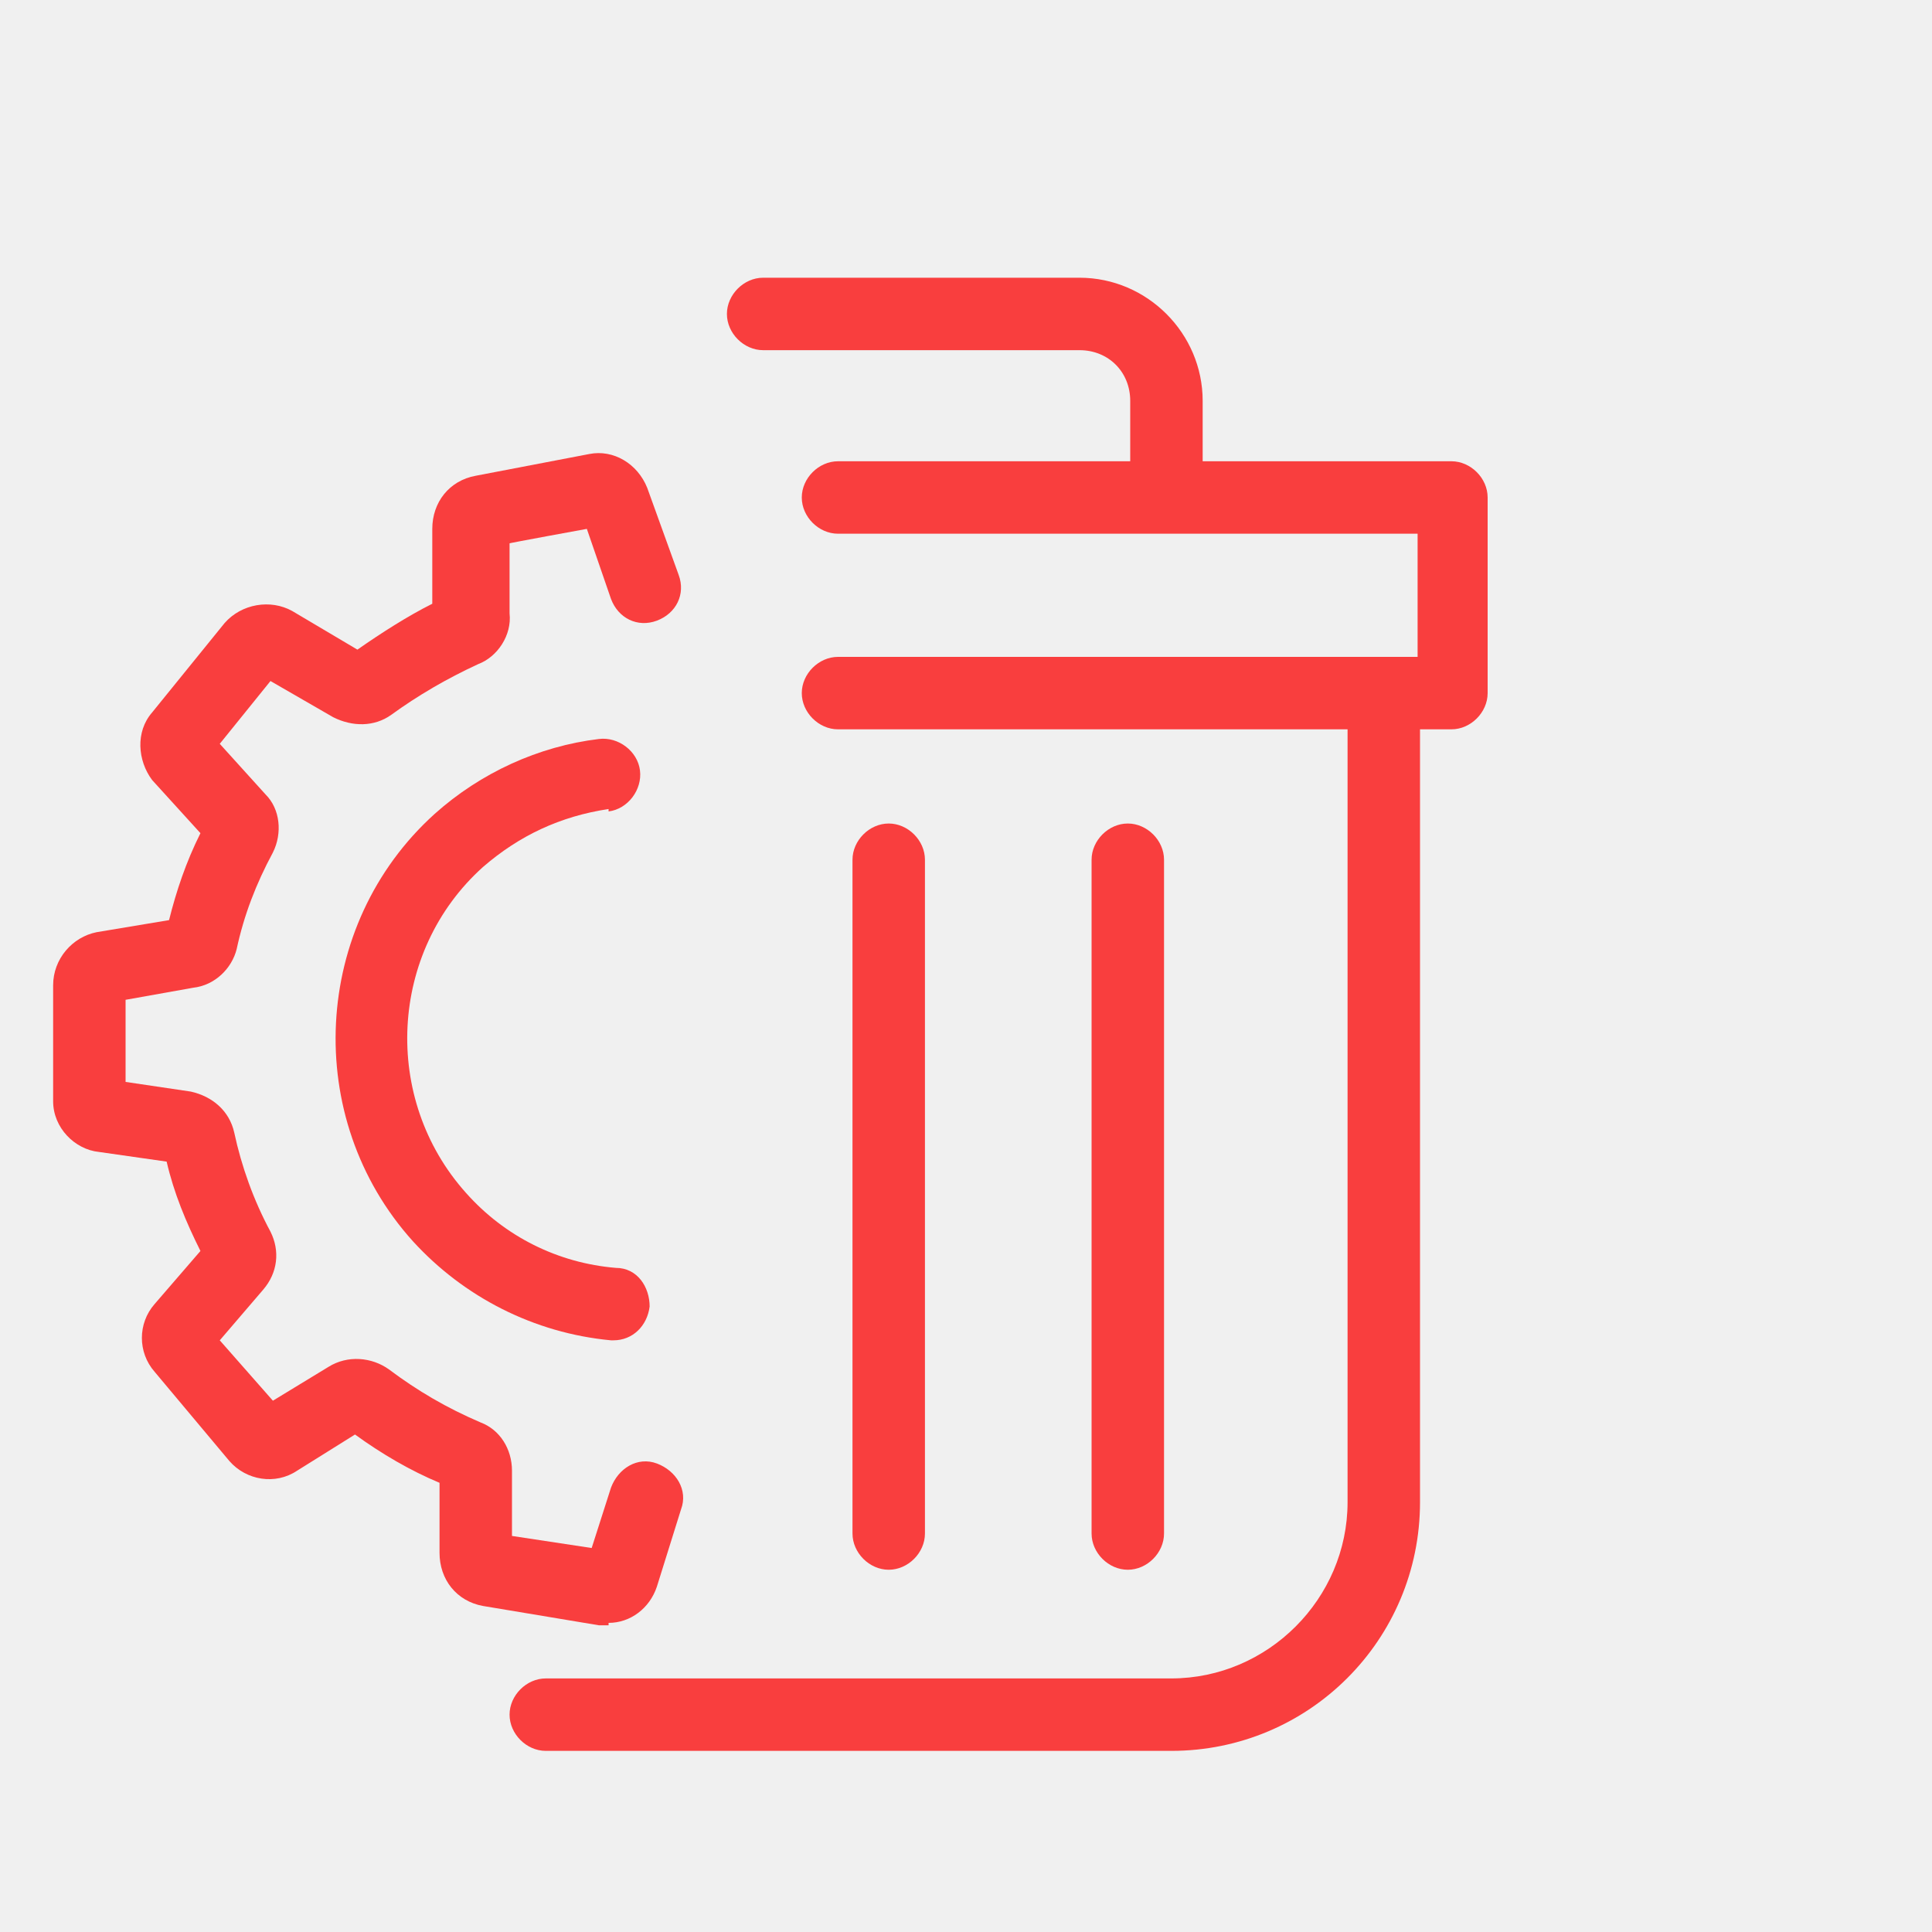
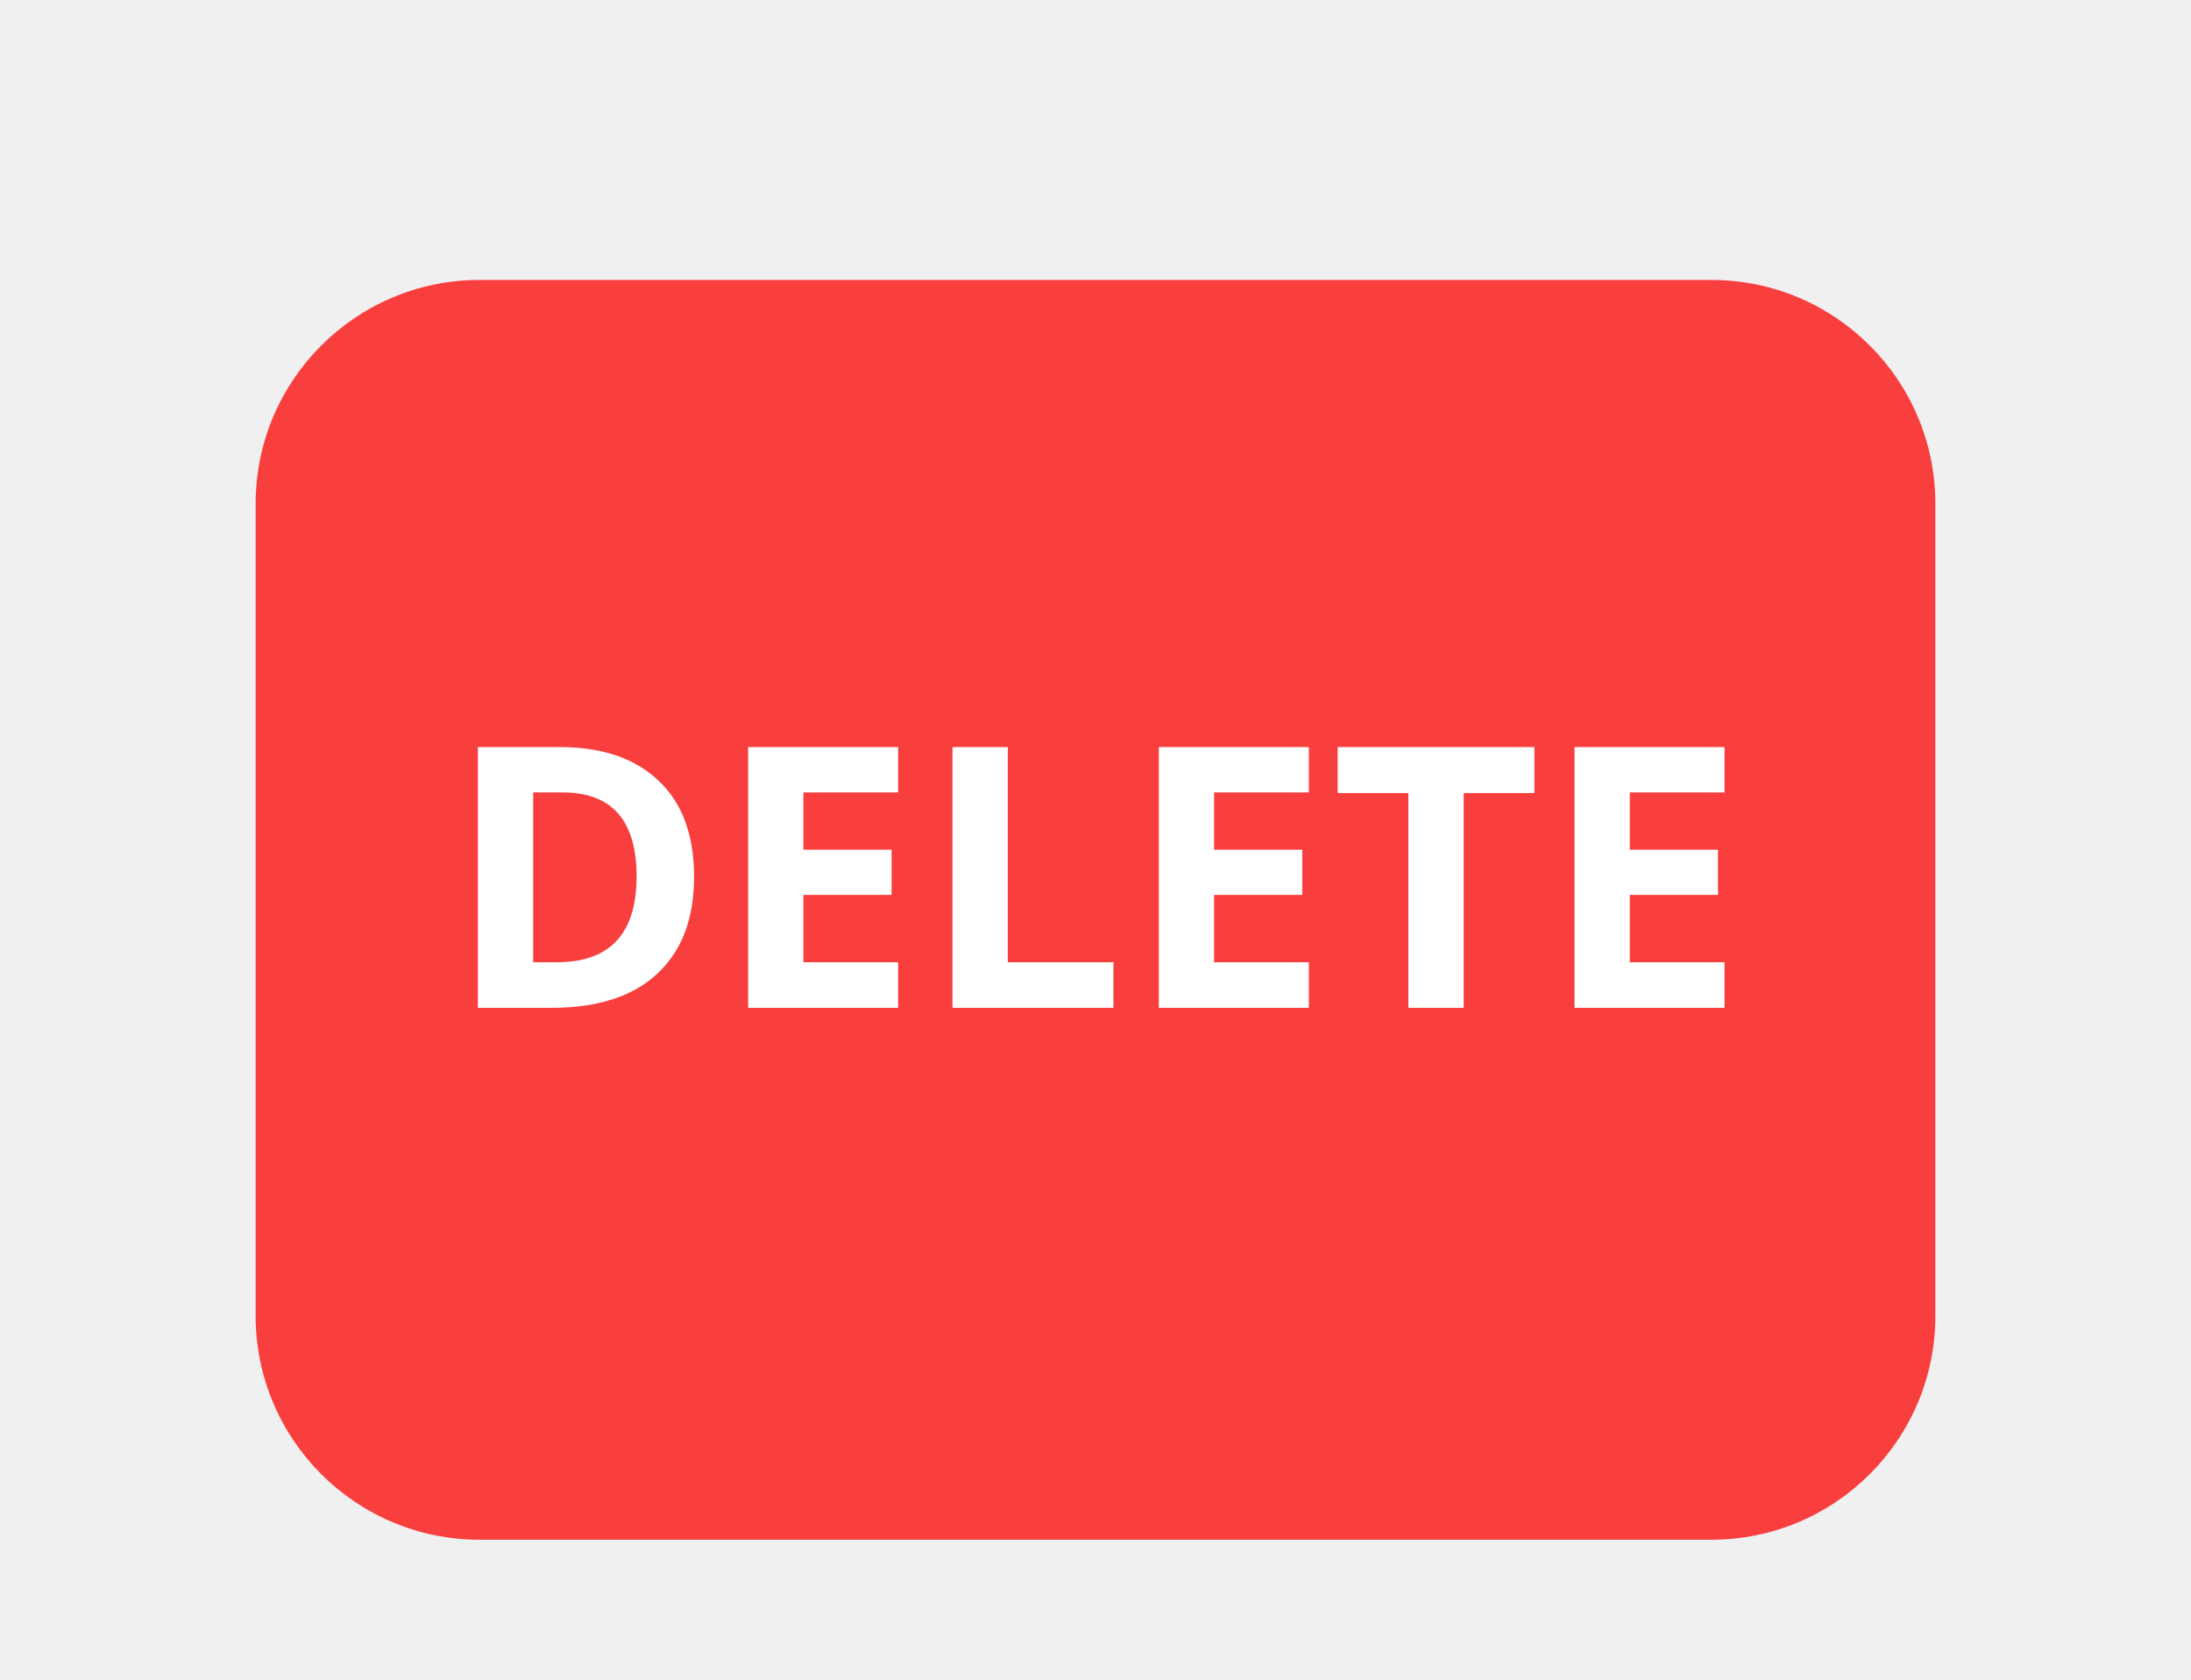
- <svg xmlns="http://www.w3.org/2000/svg" version="1.1" viewBox="0 -10 80 80">
-   <g>
-     <g id="Layer_1">
-       <g>
-         <path d="M25.2,57.2c.9,0,1.7-.6,2-1.5l1-3.2c.3-.8-.2-1.6-1-1.9-.8-.3-1.6.2-1.9,1l-.8,2.5-3.3-.5v-2.7c0-.9-.5-1.7-1.3-2-1.4-.6-2.6-1.3-3.8-2.2-.7-.5-1.7-.6-2.5-.1l-2.3,1.4-2.2-2.5,1.8-2.1c.6-.7.7-1.6.3-2.4-.7-1.3-1.2-2.7-1.5-4.1-.2-.9-.9-1.5-1.8-1.7l-2.7-.4v-3.4s2.8-.5,2.8-.5c.9-.1,1.6-.8,1.8-1.6.3-1.4.8-2.7,1.5-4,.4-.8.3-1.8-.3-2.4l-1.9-2.1,2.1-2.6,2.6,1.5c.8.4,1.7.4,2.4-.1,1.1-.8,2.3-1.5,3.6-2.1.8-.3,1.4-1.2,1.3-2.1v-2.9c-.1,0,3.2-.6,3.2-.6l1,2.9c.3.8,1.1,1.2,1.9.9.8-.3,1.2-1.1.9-1.9l-1.3-3.6c-.4-1-1.4-1.6-2.4-1.4l-4.7.9c-1.1.2-1.8,1.1-1.8,2.2v3.1c-1,.5-2.1,1.2-3.1,1.9l-2.7-1.6c-.9-.5-2.1-.3-2.8.5l-3,3.7c-.7.8-.6,2,0,2.8l2,2.2c-.6,1.2-1,2.4-1.3,3.6l-3,.5c-1,.2-1.8,1.1-1.8,2.2v4.8c0,1.1.9,2,1.9,2.1l2.8.4c.3,1.3.8,2.5,1.4,3.7l-1.9,2.2c-.7.8-.7,2,0,2.8l3.1,3.7c.7.8,1.9,1,2.8.4l2.4-1.5c1.1.8,2.3,1.5,3.5,2v2.9c0,1.1.7,2,1.8,2.2l4.8.8c.1,0,.2,0,.4,0Z" fill="#f93e3e" />
-         <path d="M25.2,23.6c.8-.1,1.4-.9,1.3-1.7s-.9-1.4-1.7-1.3c-2.5.3-4.9,1.4-6.8,3.1-5.1,4.6-5.5,12.6-.9,17.7,2.1,2.3,5,3.8,8.2,4.1,0,0,0,0,.1,0,.8,0,1.4-.6,1.5-1.4,0-.8-.5-1.6-1.4-1.6-2.4-.2-4.6-1.3-6.2-3.1-3.5-3.9-3.2-10,.7-13.5,1.5-1.3,3.2-2.1,5.2-2.4Z" fill="#f93e3e" />
-         <path d="M60.1,9.1h-10.3v-2.5c0-2.8-2.3-5.1-5.1-5.1h-13.1c-.8,0-1.5.7-1.5,1.5s.7,1.5,1.5,1.5h13.1c1.2,0,2.1.9,2.1,2.1v2.5h-12.1c-.8,0-1.5.7-1.5,1.5s.7,1.5,1.5,1.5h24v5.1h-24c-.8,0-1.5.7-1.5,1.5s.7,1.5,1.5,1.5h21.1v32c0,4-3.3,7.3-7.3,7.3h-25.9c-.8,0-1.5.7-1.5,1.5s.7,1.5,1.5,1.5h25.9c5.7,0,10.3-4.6,10.3-10.3V20.2h1.3c.8,0,1.5-.7,1.5-1.5v-8.1c0-.8-.7-1.5-1.5-1.5Z" fill="#f93e3e" />
-         <path d="M48.2,53.5v-27.9c0-.8-.7-1.5-1.5-1.5s-1.5.7-1.5,1.5v27.9c0,.8.7,1.5,1.5,1.5s1.5-.7,1.5-1.5Z" fill="#f93e3e" />
-         <path d="M38.3,53.5v-27.9c0-.8-.7-1.5-1.5-1.5s-1.5.7-1.5,1.5v27.9c0,.8.7,1.5,1.5,1.5s1.5-.7,1.5-1.5Z" fill="#f93e3e" />
-       </g>
-     </g>
-   </g>
+ <svg xmlns="http://www.w3.org/2000/svg" width="30" height="23" viewBox="0 -5 30 30" fill="none">
+   <path d="M0 4C0 1.791 1.791 0 4 0H26C28.209 0 30 1.791 30 4V18.5C30 20.709 28.209 22.5 26 22.5H4C1.791 22.5 0 20.709 0 18.5V4Z" fill="#F93E3E" />
+   <path d="M5.378 12.186C6.329 12.186 6.804 11.675 6.804 10.654C6.804 9.653 6.363 9.153 5.481 9.153H4.957V12.186H5.378ZM5.431 8.343C6.189 8.343 6.777 8.543 7.197 8.944C7.62 9.343 7.831 9.915 7.831 10.661C7.831 11.404 7.613 11.98 7.176 12.388C6.74 12.796 6.11 13 5.286 13H3.97V8.343H5.431Z" fill="white" />
+   <path d="M11.475 12.186V13H8.796V8.343H11.475V9.153H9.783V10.176H11.358V10.983H9.783V12.186H11.475Z" fill="white" />
+   <path d="M15.32 13H12.446V8.343H13.434V12.186H15.32V13Z" fill="white" />
+   <path d="M18.81 12.186V13H16.131V8.343H18.81V9.153H17.118V10.176H18.693V10.983H17.118V12.186H18.81Z" fill="white" />
+   <path d="M21.576 9.164V13H20.588V9.164H19.325V8.343H22.839V9.164H21.576Z" fill="white" />
+   <path d="M26.234 12.186V13H23.555V8.343H26.234V9.153H24.542V10.176H26.117V10.983H24.542V12.186H26.234Z" fill="white" />
</svg>
